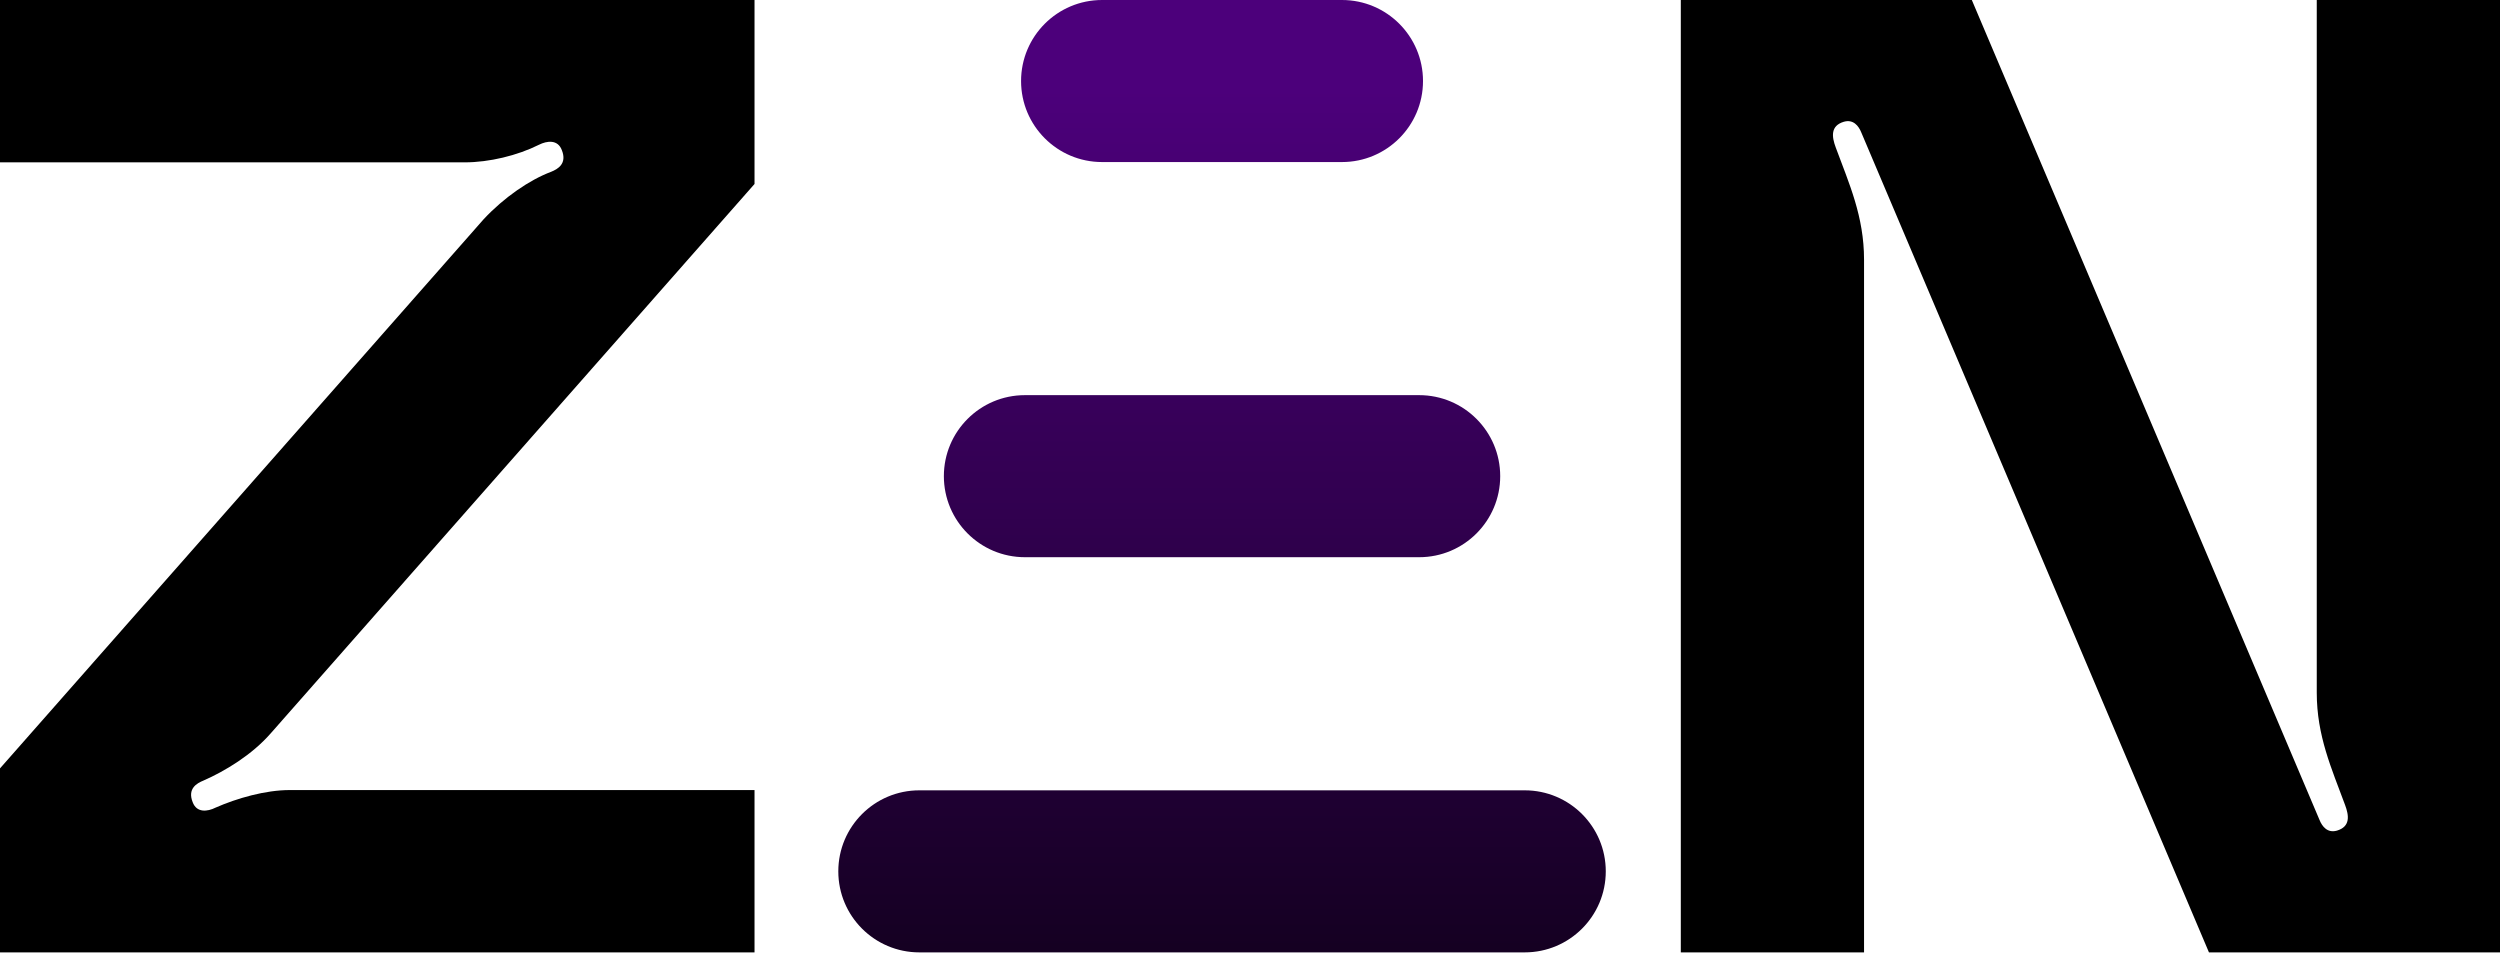
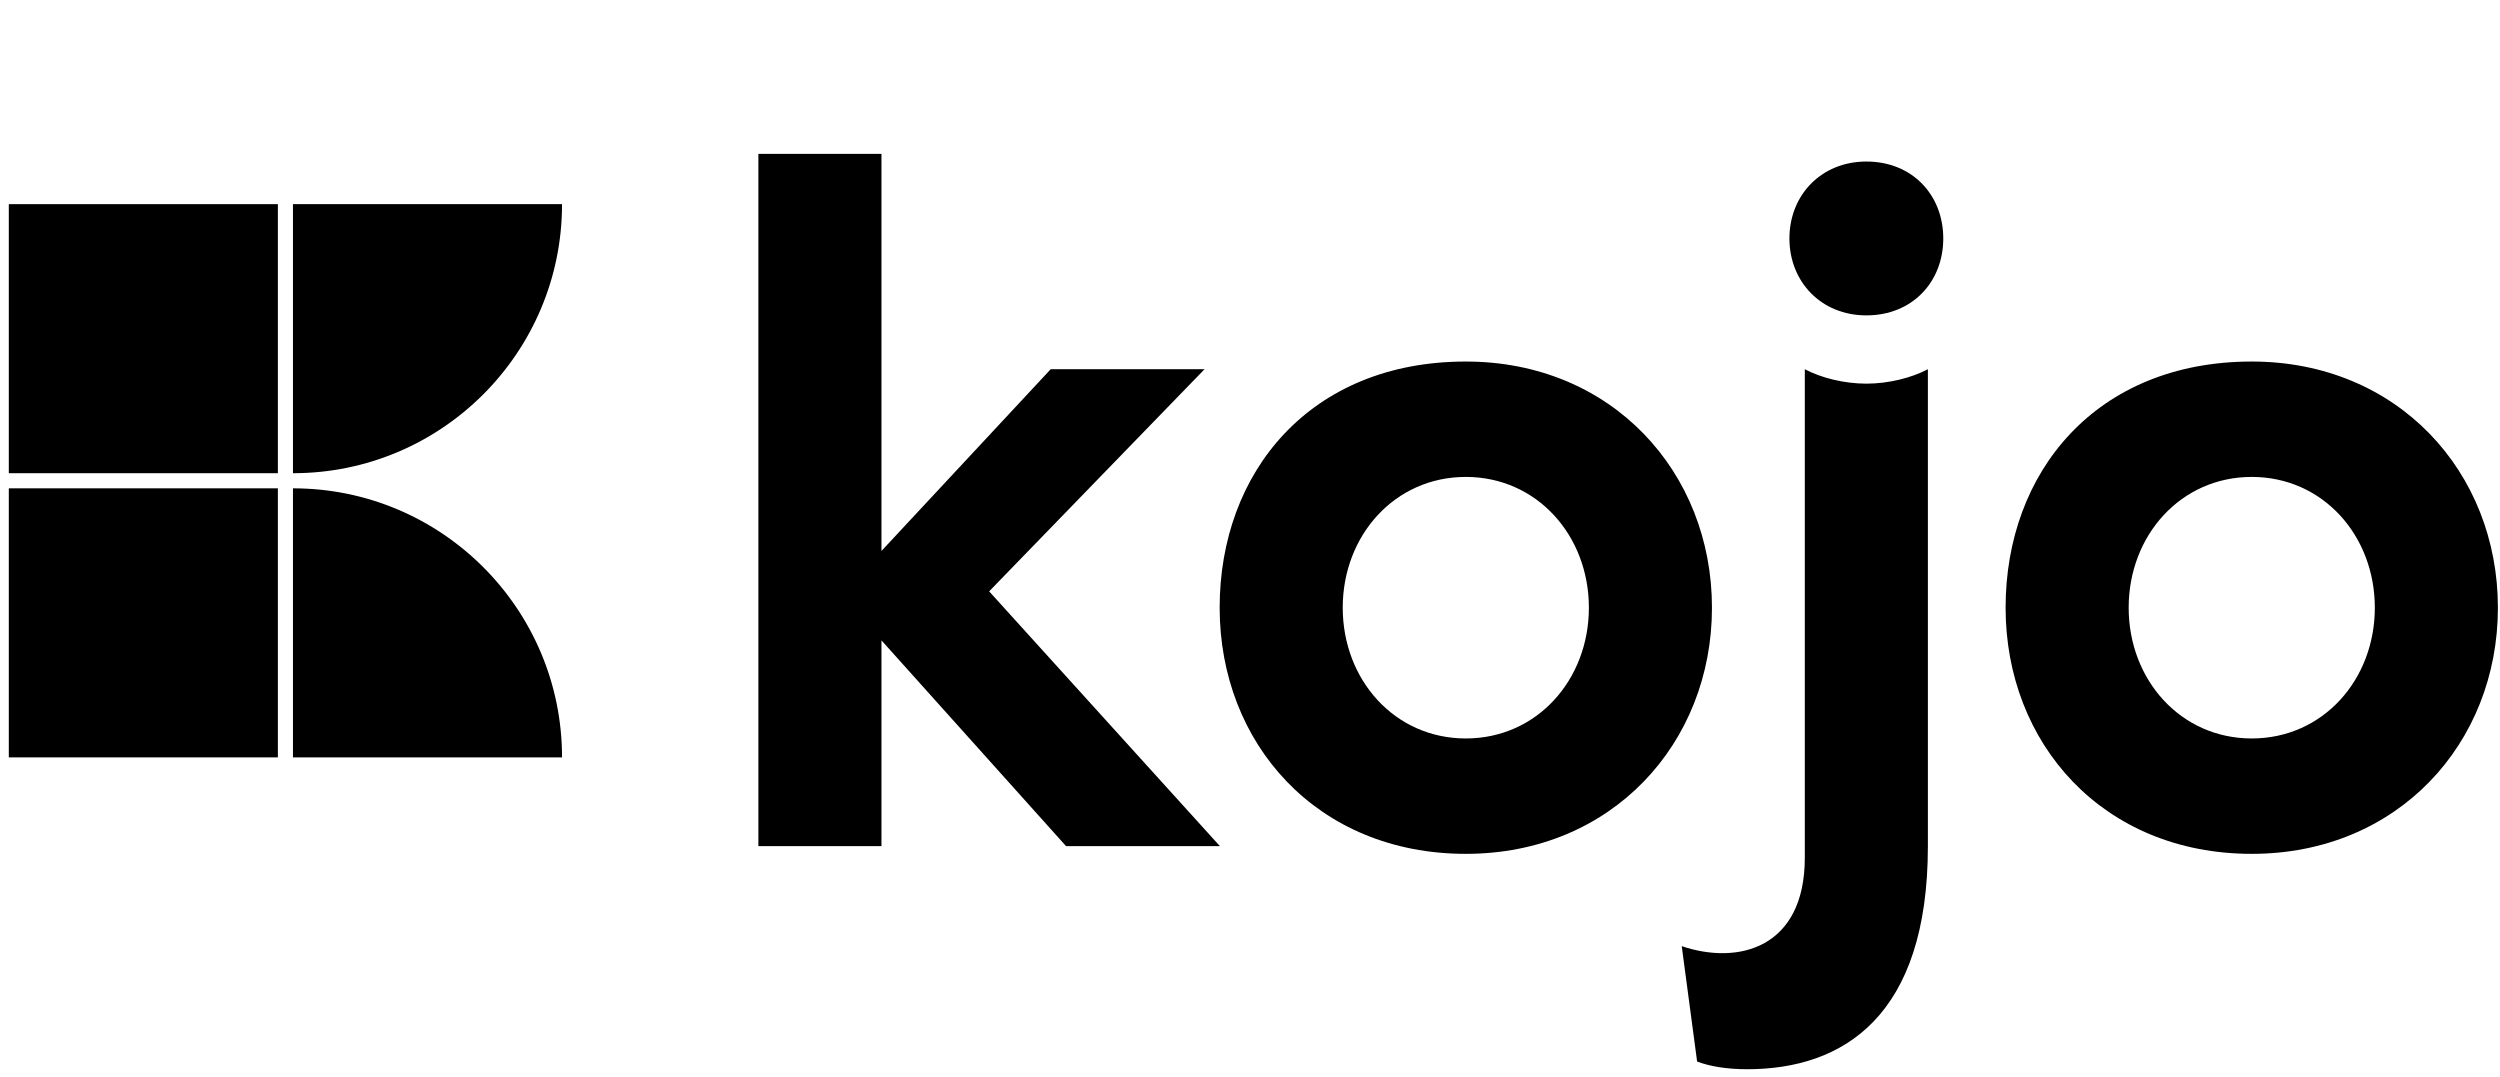
- <svg xmlns="http://www.w3.org/2000/svg" width="84" height="32" viewBox="0 0 84 32" fill="none">
-   <path d="M56.475 32V0H66.253L77.934 27.546C78.024 27.773 78.205 28 78.522 27.909C78.975 27.773 78.93 27.409 78.794 27.046C78.341 25.818 77.843 24.727 77.843 23.273V0H84V32H74.221L62.541 4.455C62.45 4.227 62.269 4 61.953 4.091C61.5 4.227 61.545 4.591 61.681 4.955C62.134 6.182 62.632 7.273 62.632 8.727V32H56.475Z" fill="black" />
-   <path d="M0 32V25.818L16.253 7.364C16.932 6.636 17.792 6.045 18.516 5.773C18.743 5.682 19.06 5.5 18.878 5.045C18.743 4.682 18.381 4.727 18.109 4.864C17.384 5.227 16.434 5.455 15.619 5.455H0V0H25.352V6.182L9.1 24.636C8.466 25.364 7.56 25.909 6.836 26.227C6.61 26.318 6.293 26.5 6.474 26.954C6.61 27.318 6.972 27.273 7.244 27.136C7.968 26.818 8.919 26.546 9.734 26.546H25.352V32H0Z" fill="black" />
-   <path fill-rule="evenodd" clip-rule="evenodd" d="M37.03 0C35.527 0 34.308 1.219 34.308 2.723C34.308 4.226 35.527 5.445 37.03 5.445H45.09C46.594 5.445 47.813 4.226 47.813 2.723C47.813 1.219 46.594 0 45.09 0H37.03ZM31.714 15.999C31.714 14.496 32.933 13.277 34.437 13.277H47.684C49.188 13.277 50.407 14.496 50.407 15.999C50.407 17.503 49.188 18.722 47.684 18.722H34.437C32.933 18.722 31.714 17.503 31.714 15.999ZM28.167 29.277C28.167 27.774 29.386 26.555 30.89 26.555H51.231C52.735 26.555 53.954 27.774 53.954 29.277C53.954 30.781 52.735 32 51.231 32H30.89C29.386 32 28.167 30.781 28.167 29.277Z" fill="url(#paint0_linear_741_155965)" />
-   <defs>
-     <linearGradient id="paint0_linear_741_155965" x1="41.06" y1="42.89" x2="41.06" y2="-1.91248e-07" gradientUnits="userSpaceOnUse">
-       <stop />
-       <stop offset="0.93" stop-color="#4C007B" />
-     </linearGradient>
-   </defs>
+ <svg xmlns="http://www.w3.org/2000/svg" width="130" height="56" viewBox="0 0 130 56" fill="none">
+   <path d="M0.458 10.616H14.449V24.607H0.458L0.458 10.616Z" fill="black" />
+   <path d="M29.226 10.616V10.616C29.226 18.343 22.961 24.607 15.234 24.607V24.607L15.234 10.616L29.226 10.616Z" fill="black" />
+   <path d="M14.449 25.393L14.449 39.384L0.458 39.384L0.458 25.393L14.449 25.393Z" fill="black" />
+   <path d="M15.234 25.393V25.393C22.962 25.393 29.226 31.657 29.226 39.384V39.384H15.234L15.234 25.393Z" fill="black" />
+   <path d="M63.436 44H55.436L45.836 33.3V44H39.436V8H45.836V28.65L54.636 19.2H62.636L51.436 30.75L63.436 44ZM76.222 18.8C83.822 18.8 89.022 24.55 89.022 31.6C89.022 38.65 83.822 44.4 76.222 44.4C68.472 44.4 63.422 38.65 63.422 31.6C63.422 24.55 68.122 18.8 76.222 18.8ZM76.222 38.4C79.922 38.4 82.622 35.35 82.622 31.6C82.622 27.85 79.922 24.8 76.222 24.8C72.522 24.8 69.822 27.85 69.822 31.6C69.822 35.35 72.522 38.4 76.222 38.4ZM93.05 12.4C93.05 10.15 94.7 8.4 97.05 8.4C99.45 8.4 101.05 10.15 101.05 12.4C101.05 14.65 99.45 16.4 97.05 16.4C94.7 16.4 93.05 14.65 93.05 12.4ZM87.45 49.2C90.4 50.2 93.85 49.3 93.85 44.6V19.2C94.7 19.65 95.9 19.95 97.05 19.95C98.2 19.95 99.4 19.65 100.25 19.2V44C100.25 52.85 95.85 55.6 90.85 55.6C89.8 55.6 88.9 55.45 88.25 55.2L87.45 49.2ZM117.091 18.8C124.691 18.8 129.891 24.55 129.891 31.6C129.891 38.65 124.691 44.4 117.091 44.4C109.341 44.4 104.291 38.65 104.291 31.6C104.291 24.55 108.991 18.8 117.091 18.8ZM117.091 38.4C120.791 38.4 123.491 35.35 123.491 31.6C123.491 27.85 120.791 24.8 117.091 24.8C113.391 24.8 110.691 27.85 110.691 31.6C110.691 35.35 113.391 38.4 117.091 38.4Z" fill="black" />
</svg>
